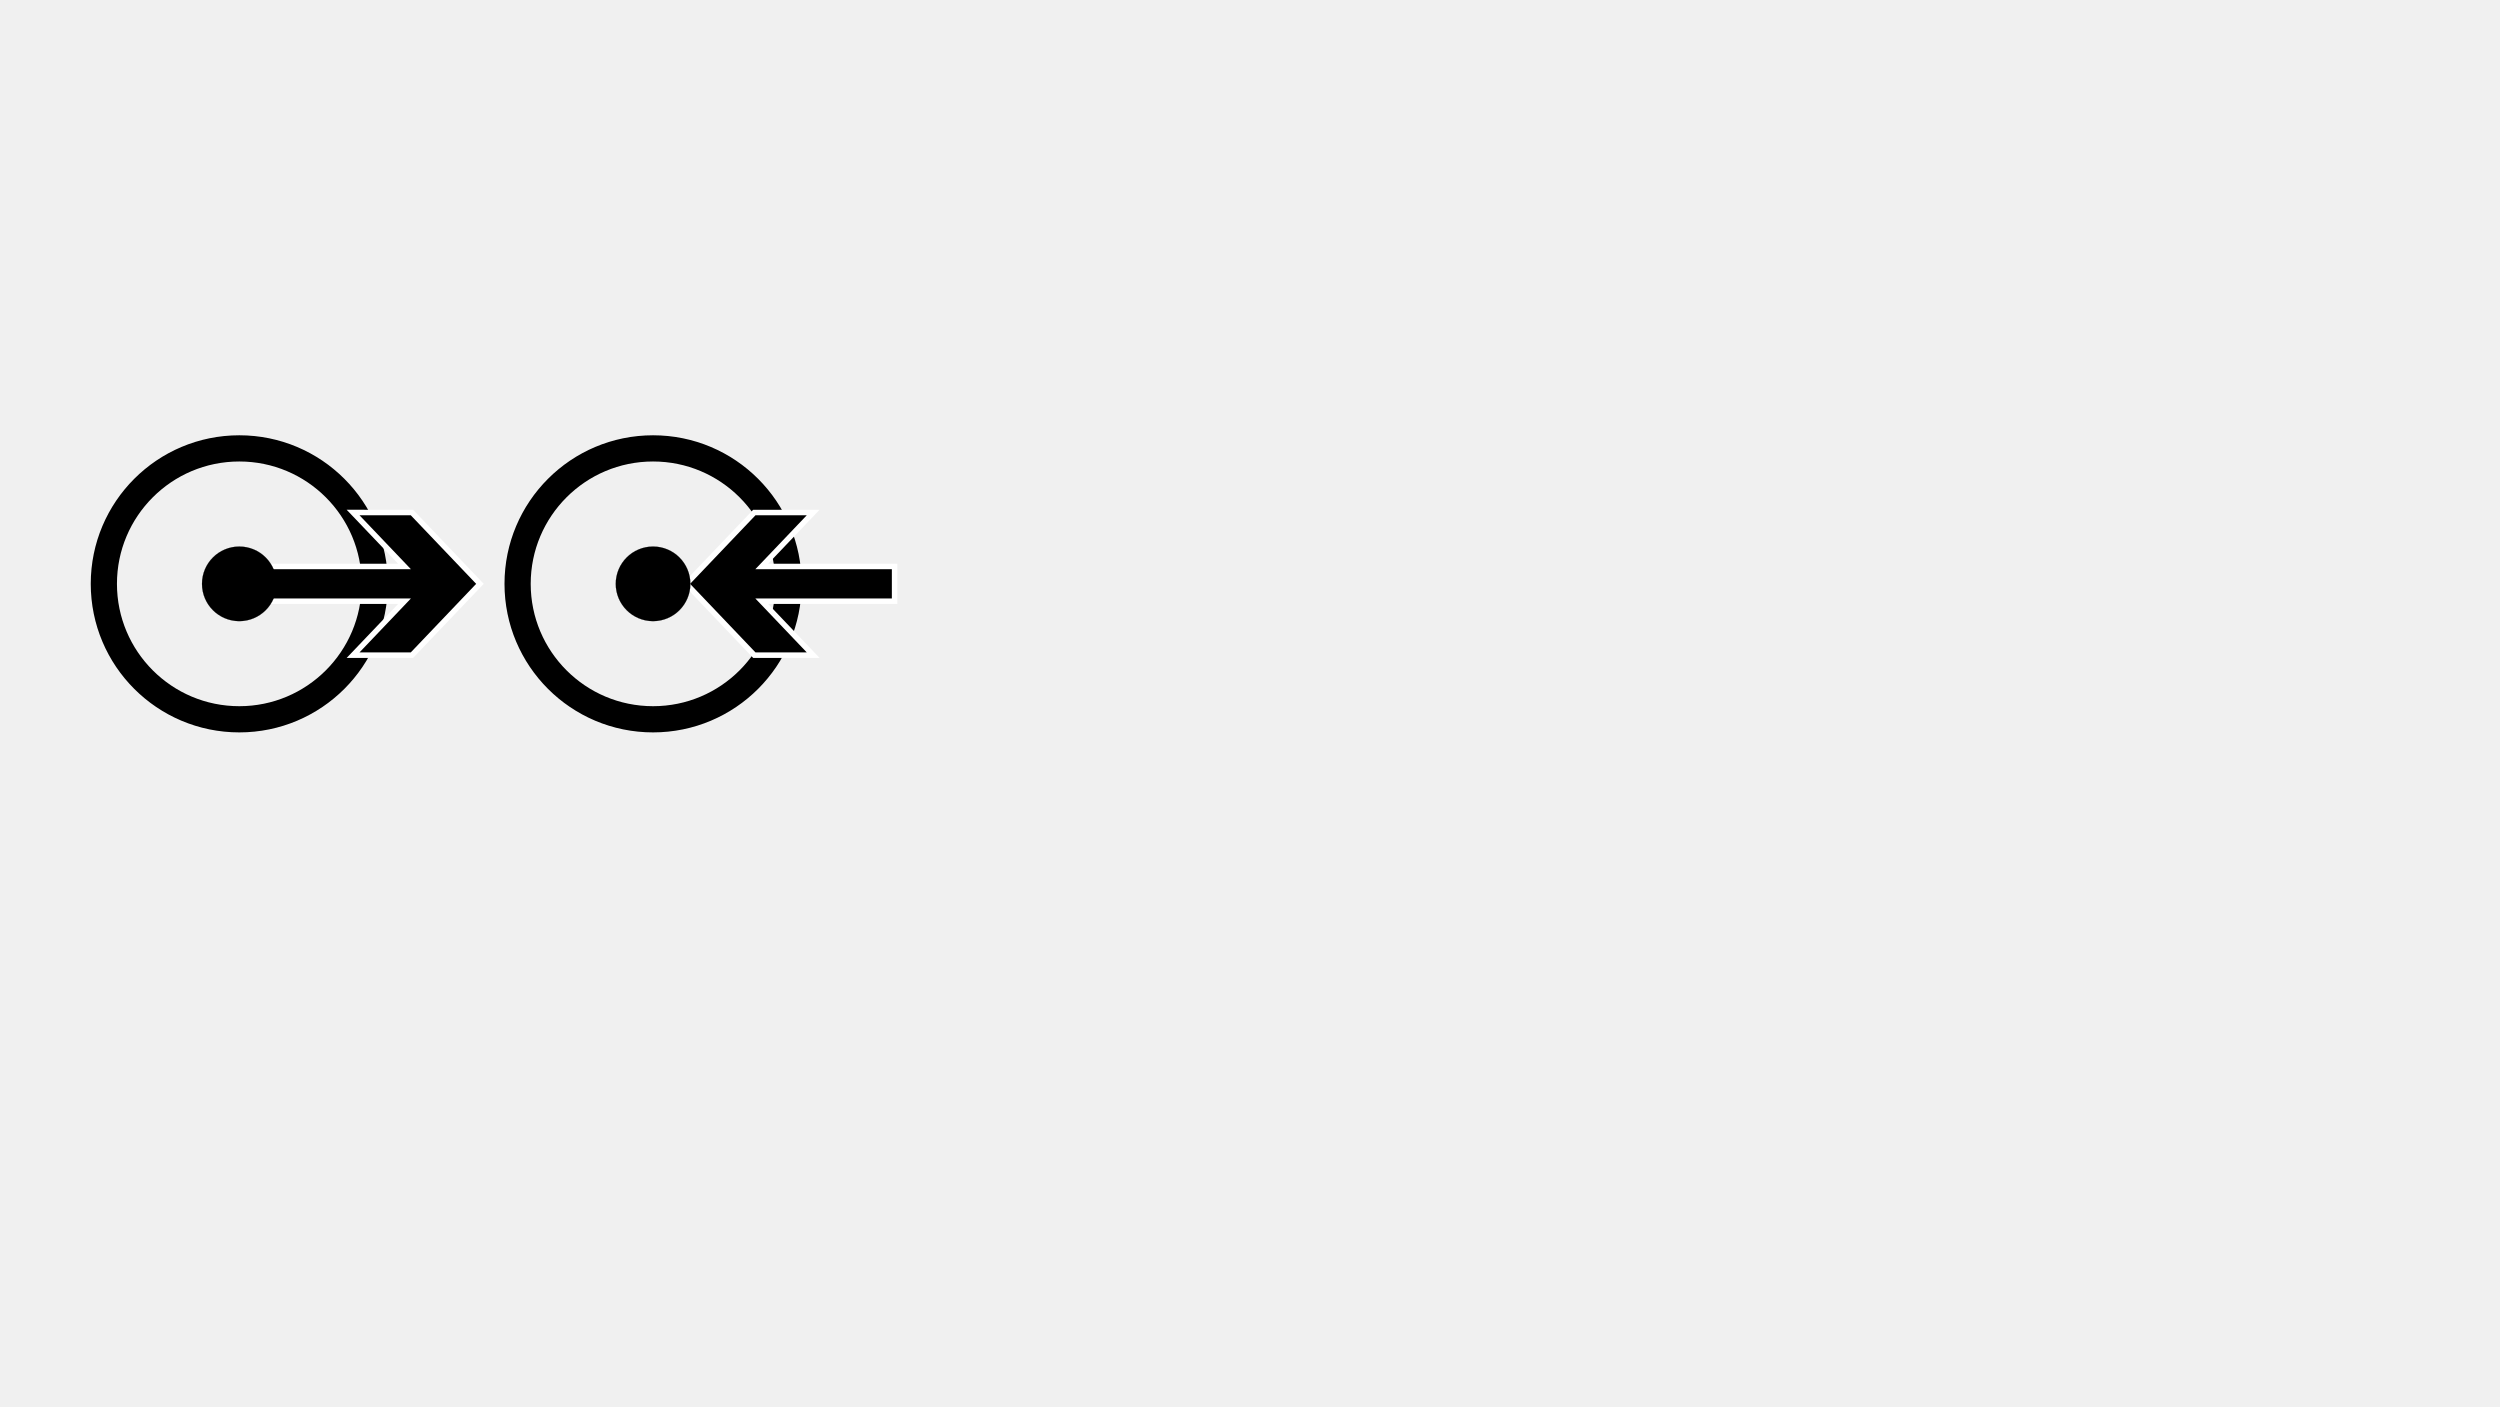
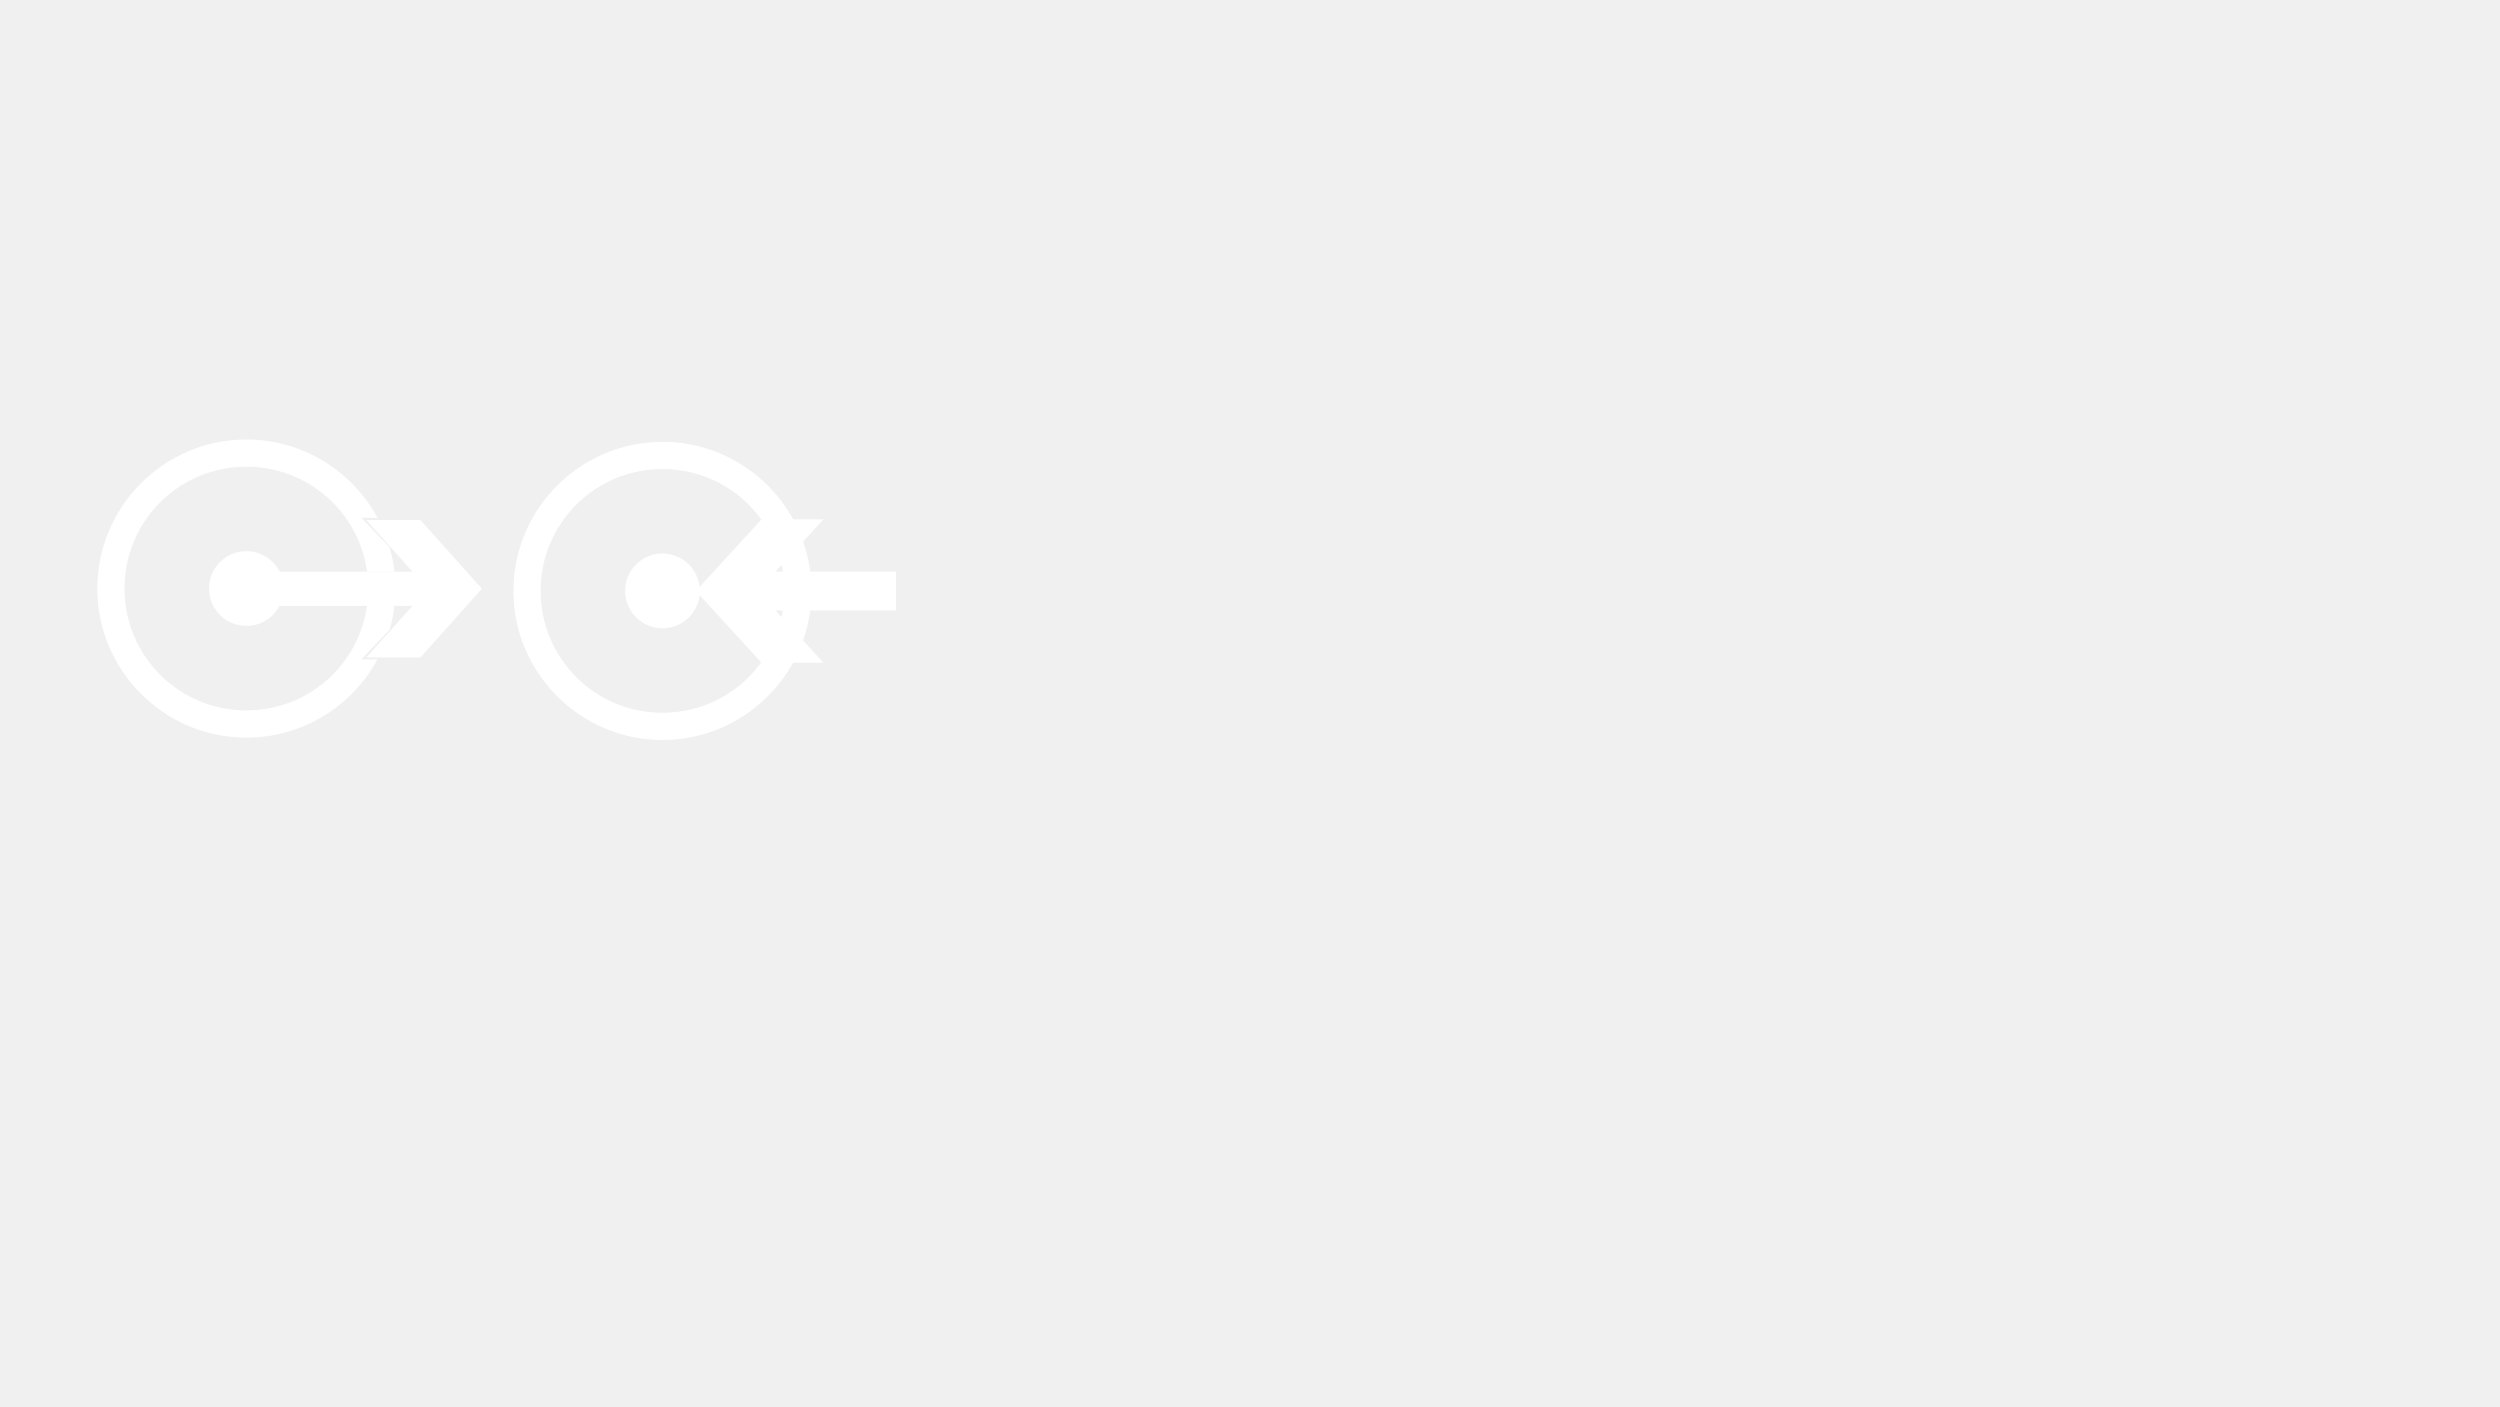
<svg xmlns="http://www.w3.org/2000/svg" width="2560" height="1440" viewBox="0 0 2560 1440" version="1.1" id="svg1">
  <defs id="defs1" />
  <g id="layer1">
-     <g id="g32">
-       <rect style="fill:none;stroke:none;stroke-width:5.911;stroke-dasharray:none" id="rect5-2-9" width="394.089" height="394.089" x="98.296" y="400.809" />
-       <circle style="fill:none;stroke:#000000;stroke-width:26.835;stroke-dasharray:none" id="path4-8-7" cx="245.05" cy="597.853" r="138.706" />
-       <path id="path24" style="baseline-shift:baseline;display:inline;overflow:visible;fill-rule:evenodd;stroke:#ffffff;stroke-width:5.614;stroke-dasharray:none;enable-background:accumulate;stop-color:#000000;stop-opacity:1" d="m 361.549,524.81 52.695,55.271 H 238.479 v 17.772 17.772 h 175.765 l -52.695,55.269 h 60.272 l 69.641,-73.041 -69.641,-73.043 z" />
-       <circle style="fill:#000000;stroke:#000000;stroke-width:0.151;stroke-dasharray:none" id="path4-2-7-5" cx="245.05" cy="597.853" r="38.199" />
+     <rect style="fill:none;stroke:none;stroke-width:5.911;stroke-dasharray:none" id="rect5-2-9" width="394.089" height="394.089" x="98.296" y="400.809" />
+     <g id="g12" transform="translate(7.2389,4.825934)" style="fill:#ffffff;stroke:#ffffff">
+       <path id="path4-8-7" style="baseline-shift:baseline;display:inline;overflow:visible;opacity:1;vector-effect:none;enable-background:accumulate;stop-color:#000000;stop-opacity:1;fill:#ffffff;stroke:#ffffff" d="m 245.051,445.73 c -83.856,0 -152.125,68.267 -152.125,152.123 6e-6,83.856 68.269,152.123 152.125,152.123 57.408,0 107.509,-31.994 133.402,-79.082 h -16.904 l 29.781,-31.236 c 2.227,-7.777 3.848,-15.806 4.811,-24.033 H 369.096 c -8.593,60.893 -60.726,107.518 -124.045,107.518 -69.354,0 -125.289,-55.935 -125.289,-125.289 0,-69.354 55.935,-125.289 125.289,-125.289 63.319,0 115.452,46.624 124.045,107.518 h 27.045 c -0.962,-8.227 -2.583,-16.256 -4.811,-24.033 v -0.002 L 361.549,524.811 h 16.902 C 352.557,477.724 302.458,445.73 245.051,445.73 Z" />
+       <circle style="fill:#ffffff;stroke:#ffffff;stroke-width:0.151;stroke-dasharray:none" id="path4-2-7-5" cx="245.05" cy="597.853" r="38.199" />
+       <path id="path1" style="baseline-shift:baseline;display:inline;overflow:visible;fill-rule:evenodd;stroke-width:0.927;enable-background:accumulate;stop-color:#000000;fill:#ffffff;stroke:#ffffff" d="m 368.888,528.138 47.334,52.899 H 258.339 v 17.009 17.009 h 157.884 l -47.334,52.897 h 54.14 l 62.556,-69.906 -62.556,-69.908 z" />
    </g>
-     <g id="g33">
-       <rect style="fill:none;stroke:none;stroke-width:5.911;stroke-dasharray:none" id="rect31" width="394.089" height="394.089" x="521.977" y="400.809" />
-       <circle style="fill:none;stroke:#000000;stroke-width:26.835;stroke-dasharray:none" id="circle31" cx="668.731" cy="597.853" r="138.706" />
-       <path id="path31" style="baseline-shift:baseline;display:inline;overflow:visible;fill-rule:evenodd;stroke:#ffffff;stroke-width:5.614;stroke-dasharray:none;enable-background:accumulate;stop-color:#000000;stop-opacity:1" d="m 832.699,524.811 -52.695,55.271 136.063,-9.8e-4 v 17.772 17.772 l -136.063,9.8e-4 52.695,55.269 h -60.272 l -69.641,-73.041 69.641,-73.043 z" />
-       <circle style="fill:#000000;stroke:#000000;stroke-width:0.151;stroke-dasharray:none" id="circle32" cx="668.731" cy="597.853" r="38.199" />
+     <rect style="fill:none;stroke:none;stroke-width:5.911;stroke-dasharray:none" id="rect31" width="394.089" height="394.089" x="524.39" y="400.809" />
+     <g id="g13" transform="translate(9.651867,7.238898)" style="fill:#ffffff;stroke:#ffffff">
+       <path id="circle31" style="baseline-shift:baseline;display:inline;overflow:visible;opacity:1;vector-effect:none;enable-background:accumulate;stop-color:#000000;stop-opacity:1;fill:#ffffff;stroke:#ffffff" d="m 668.73,445.73 c -83.856,0 -152.123,68.267 -152.123,152.123 0,83.856 68.267,152.123 152.123,152.123 57.407,0 107.509,-31.995 133.402,-79.082 h -29.707 l -1.029,-1.078 c -22.631,32.28 -60.124,53.326 -102.666,53.326 -69.354,0 -125.287,-55.935 -125.287,-125.289 0,-69.354 55.933,-125.289 125.287,-125.289 42.542,0 80.035,21.046 102.666,53.326 l 1.029,-1.08 h 29.705 C 776.237,477.724 726.137,445.73 668.73,445.73 Z m 143.223,100.84 -21.277,22.318 c 0.864,3.671 1.567,7.404 2.102,11.193 h 27.043 c -1.359,-11.616 -4.032,-22.838 -7.867,-33.512 z M 792.777,615.625 c -0.535,3.789 -1.238,7.523 -2.102,11.193 l 21.277,22.316 c 3.835,-10.673 6.509,-21.894 7.867,-33.51 z" />
+       <circle style="fill:#ffffff;stroke:#ffffff;stroke-width:0.151;stroke-dasharray:none" id="circle32" cx="668.731" cy="597.853" r="38.199" />
+       <path id="path11" style="baseline-shift:baseline;display:inline;overflow:visible;fill-rule:evenodd;stroke:#ffffff;stroke-width:5.334;stroke-dasharray:none;enable-background:accumulate;stop-color:#000000;fill:#ffffff" d="m 827.538,527.204 -49.093,53.557 126.76,-9.5e-4 v 17.221 17.221 l -126.76,9.4e-4 49.093,53.556 h -56.151 l -64.879,-70.776 64.879,-70.778 z" />
    </g>
  </g>
</svg>
